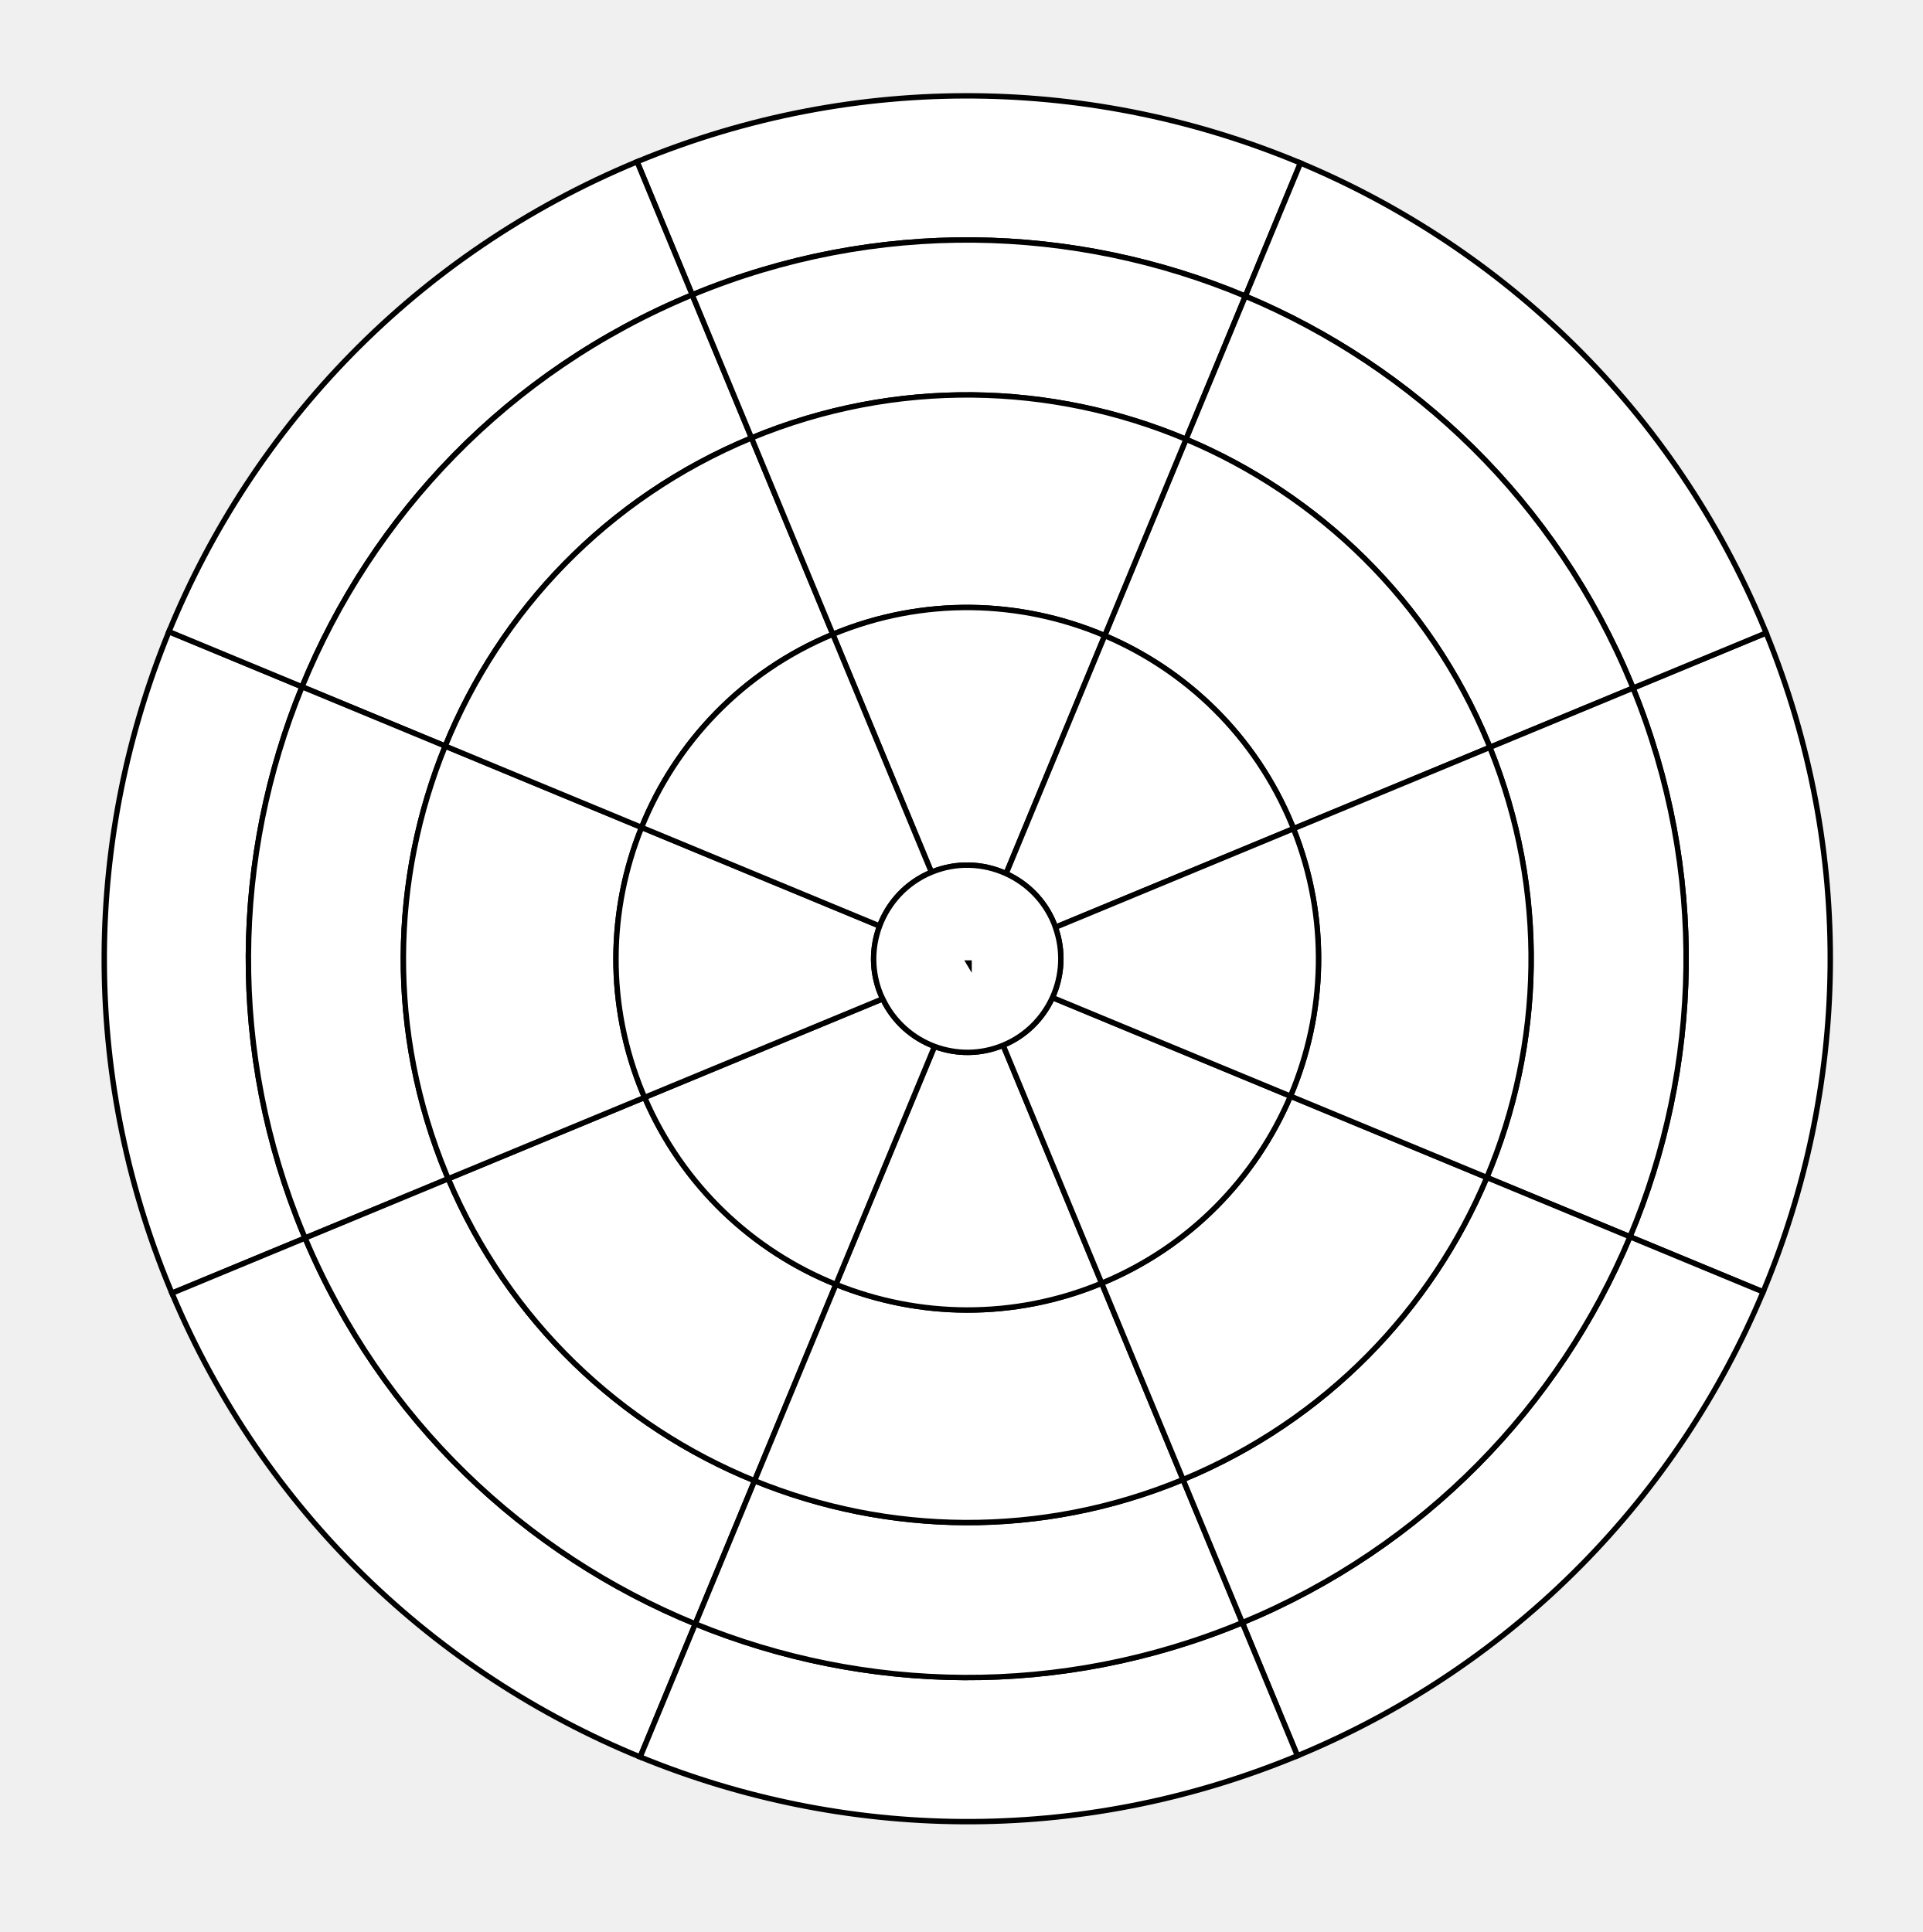
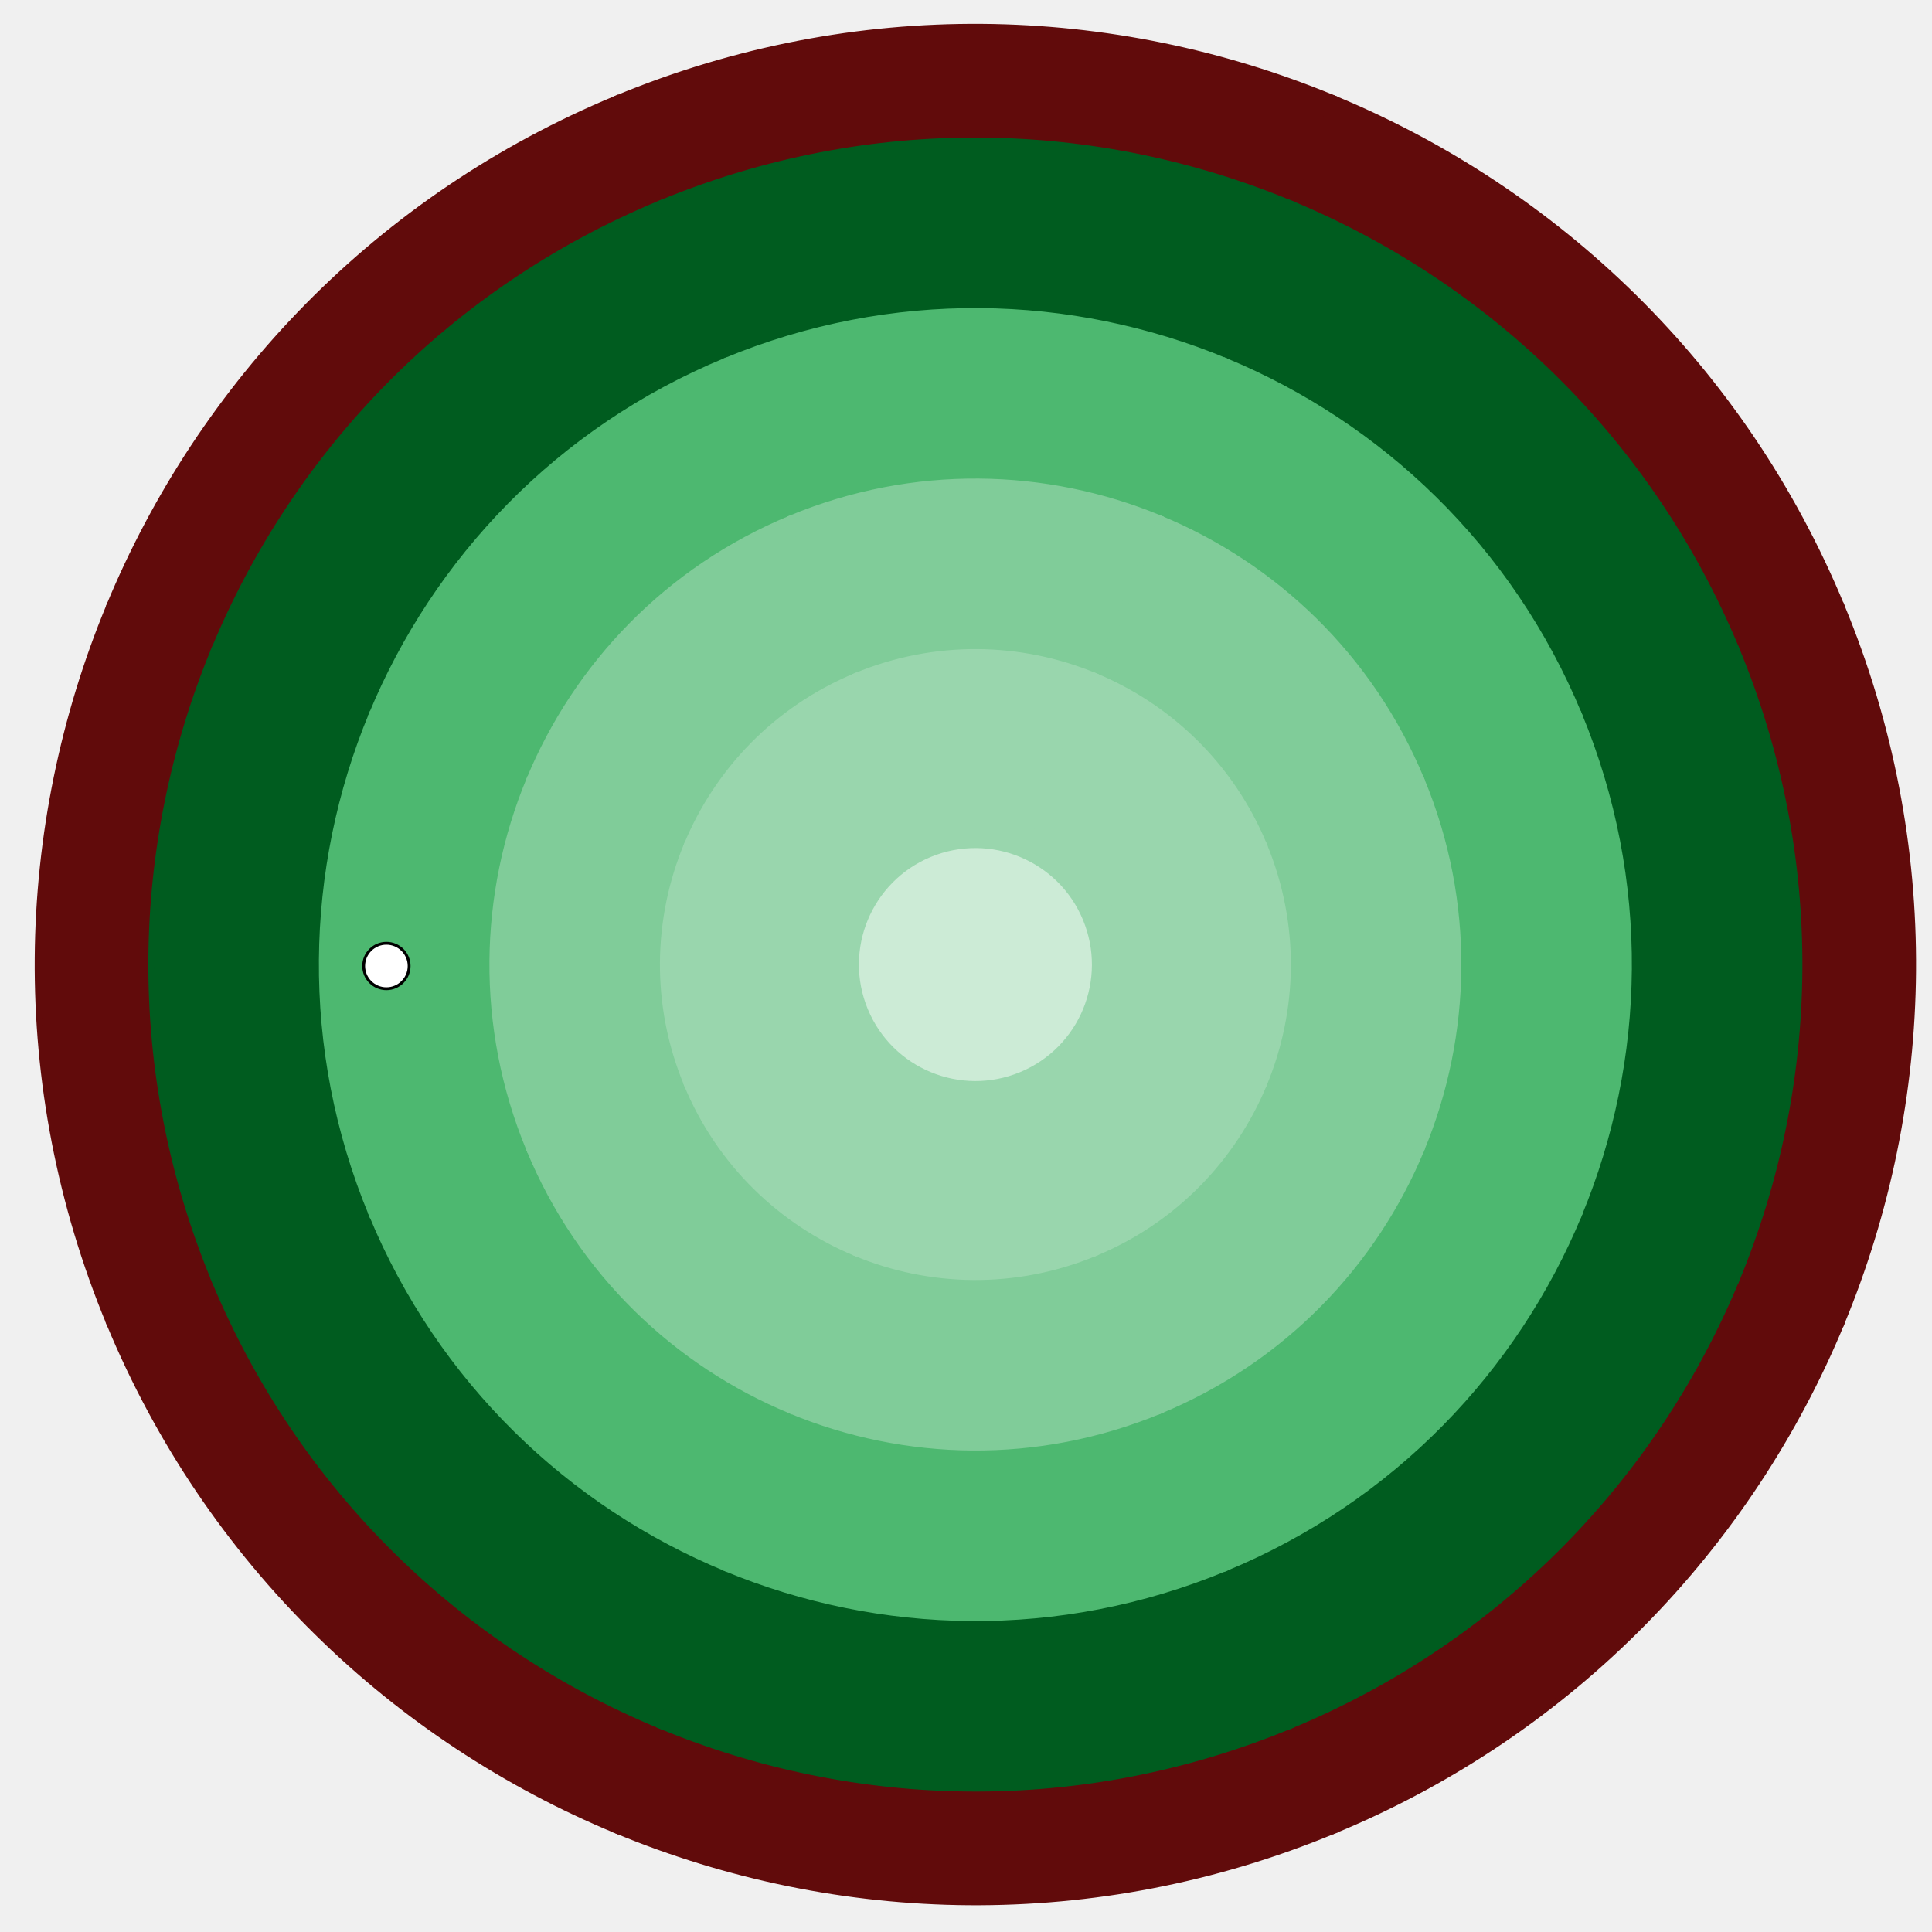
- <svg xmlns="http://www.w3.org/2000/svg" version="1.1" id="Layer_1" x="0px" y="0px" width="266.883px" height="268.182px" viewBox="0 0 266.883 268.182" enable-background="new 0 0 266.883 268.182" xml:space="preserve">
+ <svg xmlns="http://www.w3.org/2000/svg" xmlns:xlink="http://www.w3.org/1999/xlink" id="approach_shot" viewBox="0 0 340 340" preserveAspectRatio="xMinYMin meet" class="green">
+   <defs>
+     <circle id="ball" r="4" stroke="#000000" fill="#FFFFFF" stroke-width="0.5" />
+   </defs>
  <g>
-     <path fill="#FFFFFF" stroke="#000000" stroke-width="0.75" stroke-miterlimit="10" d="M42.091,171.257   c-10.479-25.297-9.773-52.434-0.169-75.922l-18.477-7.654c-11.563,28.218-12.423,60.83,0.169,91.229   c0.083,0.2,0.171,0.396,0.254,0.595l18.477-7.653C42.262,171.652,42.174,171.457,42.091,171.257z" />
-     <path fill="#FFFFFF" stroke="#000000" stroke-width="0.75" stroke-miterlimit="10" d="M172.842,41.107l7.653-18.478   c-28.409-11.894-61.37-12.897-92.072-0.18l7.653,18.478C121.678,30.323,149.162,31.172,172.842,41.107z" />
-     <path fill="#FFFFFF" stroke="#000000" stroke-width="0.75" stroke-miterlimit="10" d="M245.124,87.858l-18.478,7.653   c10.343,25.43,9.438,52.668-0.419,76.164l18.479,7.653C256.521,151.105,257.582,118.389,245.124,87.858z" />
-     <path fill="#FFFFFF" stroke="#000000" stroke-width="0.75" stroke-miterlimit="10" d="M226.406,94.912   c0.083,0.2,0.157,0.401,0.24,0.6l18.478-7.653c-0.081-0.2-0.157-0.4-0.24-0.601c-12.592-30.399-36.259-52.852-64.388-64.628   l-7.653,18.478C196.242,50.925,215.927,69.615,226.406,94.912z" />
-     <path fill="#FFFFFF" stroke="#000000" stroke-width="0.75" stroke-miterlimit="10" d="M96.076,40.928L96.076,40.928L88.423,22.45   C57.721,35.167,35.125,59.182,23.446,87.681l18.477,7.654C51.642,71.564,70.476,51.531,96.076,40.928z" />
-     <path fill="#FFFFFF" stroke="#000000" stroke-width="0.75" stroke-miterlimit="10" d="M172.422,225.242l7.653,18.477   c30.399-12.591,52.854-36.26,64.63-64.39l-18.479-7.653C216.41,195.076,197.72,214.763,172.422,225.242z" />
-     <path fill="#FFFFFF" stroke="#000000" stroke-width="0.75" stroke-miterlimit="10" d="M42.345,171.852l-18.477,7.653   c12.781,30.397,36.665,52.782,64.979,64.384l7.653-18.477C72.915,215.769,53.013,197.147,42.345,171.852z" />
-     <path fill="#FFFFFF" stroke="#000000" stroke-width="0.75" stroke-miterlimit="10" d="M172.421,225.242   c-25.297,10.479-52.433,9.773-75.921,0.17l-7.653,18.477c28.217,11.563,60.83,12.422,91.229-0.17L172.421,225.242L172.421,225.242z   " />
-     <path fill="#FFFFFF" stroke="#000000" stroke-width="0.75" stroke-miterlimit="10" d="M104.304,60.791l-8.228-19.863l-0.001,0   c-25.6,10.604-44.434,30.637-54.153,54.407l19.869,8.23C69.406,84.878,84.19,69.122,104.304,60.791z" />
-     <path fill="#FFFFFF" stroke="#000000" stroke-width="0.75" stroke-miterlimit="10" d="M61.956,163.029   c-8.206-19.812-7.663-41.06-0.164-59.465l-19.869-8.23c-9.604,23.488-10.31,50.625,0.169,75.922c0.083,0.2,0.171,0.396,0.254,0.595   l19.873-8.231C62.133,163.42,62.039,163.229,61.956,163.029z" />
-     <path fill="#FFFFFF" stroke="#000000" stroke-width="0.75" stroke-miterlimit="10" d="M164.612,60.976l8.23-19.868   c-23.681-9.935-51.164-10.784-76.766-0.18l8.228,19.863C124.419,52.458,146.014,53.146,164.612,60.976z" />
-     <path fill="#FFFFFF" stroke="#000000" stroke-width="0.75" stroke-miterlimit="10" d="M62.218,163.62l-19.873,8.231   c10.668,25.296,30.569,43.917,54.155,53.561l8.23-19.87C86.23,198.004,70.613,183.43,62.218,163.62z" />
-     <path fill="#FFFFFF" stroke="#000000" stroke-width="0.75" stroke-miterlimit="10" d="M104.731,205.542l-8.23,19.87   c23.488,9.604,50.624,10.309,75.921-0.17h0.001l-8.228-19.863C144.383,213.584,123.135,213.042,104.731,205.542z" />
-     <path fill="#FFFFFF" stroke="#000000" stroke-width="0.75" stroke-miterlimit="10" d="M172.842,41.107l-8.23,19.868   c18.316,7.712,33.725,22.353,41.931,42.164c0.083,0.2,0.151,0.402,0.232,0.603l19.871-8.23c-0.083-0.199-0.157-0.4-0.24-0.6   C215.927,69.615,196.242,50.925,172.842,41.107z" />
-     <path fill="#FFFFFF" stroke="#000000" stroke-width="0.75" stroke-miterlimit="10" d="M206.359,163.446l19.868,8.229   c9.856-23.496,10.762-50.734,0.419-76.164l-19.871,8.23C214.846,123.686,214.109,145.033,206.359,163.446z" />
-     <path fill="#FFFFFF" stroke="#000000" stroke-width="0.75" stroke-miterlimit="10" d="M164.195,205.379l8.228,19.863   c25.298-10.479,43.987-30.166,53.805-53.566l-19.868-8.229C198.647,181.764,184.006,197.172,164.195,205.379z" />
-     <path fill="#FFFFFF" stroke="#000000" stroke-width="0.75" stroke-miterlimit="10" d="M89.472,152.331L62.218,163.62   c8.395,19.81,24.012,34.384,42.513,41.922l11.289-27.254C104.495,173.64,94.75,164.615,89.472,152.331z" />
-     <path fill="#FFFFFF" stroke="#000000" stroke-width="0.75" stroke-miterlimit="10" d="M89.209,151.74   c-5.089-12.286-4.774-25.457-0.163-36.887l-27.255-11.289c-7.499,18.405-8.042,39.653,0.164,59.465   c0.083,0.2,0.178,0.391,0.263,0.591l27.254-11.289C89.387,152.133,89.292,151.94,89.209,151.74z" />
-     <path fill="#FFFFFF" stroke="#000000" stroke-width="0.75" stroke-miterlimit="10" d="M115.593,88.045l-11.289-27.255   c-20.114,8.332-34.898,24.087-42.513,42.774l27.255,11.289C93.77,103.142,103.005,93.26,115.593,88.045z" />
-     <path fill="#FFFFFF" stroke="#000000" stroke-width="0.75" stroke-miterlimit="10" d="M116.02,178.288l-11.289,27.254   c18.404,7.5,39.652,8.042,59.464-0.163l-11.289-27.255C140.62,183.213,127.449,182.898,116.02,178.288z" />
-     <path fill="#FFFFFF" stroke="#000000" stroke-width="0.75" stroke-miterlimit="10" d="M179.288,114.429   c0.083,0.2,0.152,0.403,0.233,0.603l27.254-11.289c-0.081-0.201-0.149-0.403-0.232-0.603   c-8.206-19.811-23.614-34.452-41.931-42.164L153.323,88.23C164.665,93.052,174.2,102.144,179.288,114.429z" />
-     <path fill="#FFFFFF" stroke="#000000" stroke-width="0.75" stroke-miterlimit="10" d="M104.304,60.791l11.289,27.255   c12.59-5.214,26.108-4.756,37.729,0.185l11.289-27.255C146.014,53.146,124.419,52.458,104.304,60.791z" />
-     <path fill="#FFFFFF" stroke="#000000" stroke-width="0.75" stroke-miterlimit="10" d="M152.906,178.124l11.289,27.255   c19.812-8.207,34.452-23.615,42.164-41.933l-27.255-11.29C174.283,163.499,165.191,173.035,152.906,178.124z" />
-     <path fill="#FFFFFF" stroke="#000000" stroke-width="0.75" stroke-miterlimit="10" d="M179.104,152.156l27.255,11.29   c7.75-18.413,8.487-39.761,0.416-59.704l-27.254,11.289C184.475,127.448,183.966,140.719,179.104,152.156z" />
-     <path fill="#FFFFFF" stroke="#000000" stroke-width="0.75" stroke-miterlimit="10" d="M129.705,145.249l-13.685,33.039   c11.429,4.61,24.6,4.925,36.886-0.164l-13.682-33.03C136.059,146.405,132.678,146.361,129.705,145.249z" />
-     <path fill="#FFFFFF" stroke="#000000" stroke-width="0.75" stroke-miterlimit="10" d="M122.515,138.644l-33.043,13.688   c5.277,12.284,15.022,21.309,26.548,25.957l13.685-33.039C126.635,144.102,124.012,141.806,122.515,138.644z" />
-     <path fill="#FFFFFF" stroke="#000000" stroke-width="0.75" stroke-miterlimit="10" d="M122.239,138.059   c-1.312-3.164-1.267-6.546-0.154-9.52l-33.038-13.685c-4.611,11.43-4.926,24.601,0.163,36.887c0.083,0.2,0.178,0.393,0.263,0.591   l33.043-13.688C122.425,138.449,122.322,138.261,122.239,138.059z" />
-     <path fill="#FFFFFF" stroke="#000000" stroke-width="0.75" stroke-miterlimit="10" d="M139.224,145.094l13.682,33.03   c12.285-5.089,21.377-14.625,26.198-25.968l-33.038-13.684C144.749,141.361,142.388,143.783,139.224,145.094z" />
-     <path fill="#FFFFFF" stroke="#000000" stroke-width="0.75" stroke-miterlimit="10" d="M139.637,121.269l13.686-33.039   c-11.621-4.941-25.14-5.399-37.729-0.185l13.682,33.028C132.742,119.638,136.471,119.826,139.637,121.269z" />
-     <path fill="#FFFFFF" stroke="#000000" stroke-width="0.75" stroke-miterlimit="10" d="M89.046,114.854l33.038,13.685   c1.22-3.259,3.722-6.028,7.19-7.465l-13.682-33.028C103.005,93.26,93.77,103.142,89.046,114.854z" />
-     <path fill="#FFFFFF" stroke="#000000" stroke-width="0.75" stroke-miterlimit="10" d="M146.259,128.109   c0.084,0.202,0.145,0.407,0.219,0.609l33.043-13.688c-0.081-0.2-0.15-0.402-0.233-0.603c-5.088-12.285-14.623-21.376-25.965-26.198   l-13.686,33.039C142.527,122.586,144.949,124.945,146.259,128.109z" />
-     <path fill="#FFFFFF" stroke="#000000" stroke-width="0.75" stroke-miterlimit="10" d="M146.066,138.473l33.038,13.684   c4.862-11.438,5.371-24.708,0.417-37.125l-33.043,13.688C147.654,132.012,147.424,135.488,146.066,138.473z" />
-     <polygon fill="#FFFFFF" stroke="#000000" stroke-width="0.75" stroke-miterlimit="10" points="134.497,133.68 134.497,133.682    134.498,133.681  " />
-     <polygon fill="#FFFFFF" stroke="#000000" stroke-width="0.75" stroke-miterlimit="10" points="134.496,133.68 134.497,133.682    134.497,133.68  " />
-     <path fill="#FFFFFF" stroke="#000000" stroke-width="0.75" stroke-miterlimit="10" d="M146.478,128.719   c-0.074-0.203-0.135-0.407-0.219-0.609c-1.311-3.164-3.732-5.523-6.622-6.84c-3.166-1.443-6.896-1.631-10.362-0.195   c-3.469,1.437-5.971,4.206-7.19,7.465c-1.112,2.974-1.157,6.356,0.154,9.52c0.083,0.202,0.187,0.391,0.276,0.585   c1.497,3.162,4.12,5.458,7.189,6.605c2.974,1.112,6.354,1.156,9.52-0.155c3.164-1.311,5.524-3.732,6.842-6.621   C147.424,135.488,147.654,132.012,146.478,128.719z M134.497,133.682l-0.001-0.002h0.001V133.682L134.497,133.682z" />
+     <path data-location="40" fill="#610B0B" stroke="#610B0B" stroke-miterlimit="10" d="M37.69 225.24l-18.48 7.65c17.44 42.1 50.29 73.14 89.3 89.3l7.65-18.48C81.88 289.51 53.01 262.23 37.69 225.24z" />
+     <path data-location="39" fill="#610B0B" stroke="#610B0B" stroke-miterlimit="10" d="M37.69 225.24c-15.32-36.99-14.2-76.69 0-110.98l-18.48-7.65C3.05 145.62 1.77 190.79 19.21 232.89l0 0L37.69 225.24 37.69 225.24z" />
+     <path data-location="38" fill="#610B0B" stroke="#610B0B" stroke-miterlimit="10" d="M116.16 35.78L116.16 35.78l-7.65-18.48 0 0C66.41 34.74 35.37 67.59 19.21 106.6l18.48 7.65C51.89 79.97 79.17 51.11 116.16 35.78z" />
+     <path data-location="37" fill="#610B0B" stroke="#610B0B" stroke-miterlimit="10" d="M227.14 35.78l7.65-18.48c-39.01-16.16-84.19-17.44-126.29 0l7.65 18.48C153.15 20.46 192.85 21.58 227.14 35.78z" />
+     <path data-location="36" fill="#610B0B" stroke="#610B0B" stroke-miterlimit="10" d="M305.61 114.26l18.48-7.65c-17.44-42.1-50.28-73.14-89.3-89.3l-7.65 18.48C261.42 49.98 290.29 77.26 305.61 114.26z" />
+     <path data-location="35" fill="#610B0B" stroke="#610B0B" stroke-miterlimit="10" d="M324.09 106.6L324.09 106.6l-18.48 7.65 0 0c15.32 36.99 14.2 76.69 0 110.98l18.48 7.65C340.25 193.88 341.53 148.7 324.09 106.6z" />
+     <path data-location="34" fill="#610B0B" stroke="#610B0B" stroke-miterlimit="10" d="M227.14 303.71l7.65 18.48c42.1-17.44 73.14-50.28 89.3-89.3l-18.48-7.65C291.41 259.52 264.13 288.39 227.14 303.71z" />
+     <path data-location="33" fill="#610B0B" stroke="#610B0B" stroke-miterlimit="10" d="M227.14 303.71c-36.99 15.32-76.69 14.2-110.98 0l-7.65 18.48c39.01 16.16 84.19 17.44 126.29 0 0 0 0 0 0 0L227.14 303.71 227.14 303.71z" />
+     <path data-location="32" fill="#005C1F" stroke="#005C1F" stroke-miterlimit="10" d="M65.4 213.76l-27.72 11.48c15.32 36.99 44.19 64.27 78.47 78.47l11.48-27.72C100.45 264.73 77.56 243.09 65.4 213.76z" />
+     <path data-location="31" fill="#005C1F" stroke="#005C1F" stroke-miterlimit="10" d="M65.4 213.75c-12.15-29.34-11.26-60.83 0-88.02l-27.72-11.48c-14.2 34.28-15.32 73.99 0 110.98l0 0L65.4 213.75C65.4 213.76 65.4 213.75 65.4 213.75z" />
+     <path data-location="30" fill="#005C1F" stroke="#005C1F" stroke-miterlimit="10" d="M127.64 63.5L127.64 63.5l-11.48-27.72h0c-36.99 15.32-64.27 44.19-78.47 78.47l27.72 11.48C76.67 98.55 98.3 75.65 127.64 63.5z" />
+     <path data-location="29" fill="#005C1F" stroke="#005C1F" stroke-miterlimit="10" d="M215.66 63.5l11.48-27.72c-34.28-14.2-73.98-15.32-110.98 0l11.48 27.72C156.98 51.35 188.47 52.24 215.66 63.5z" />
+     <path data-location="28" fill="#005C1F" stroke="#005C1F" stroke-miterlimit="10" d="M227.14 35.78L215.66 63.5c27.19 11.26 50.09 32.9 62.24 62.24l27.72-11.48C290.29 77.26 261.42 49.98 227.14 35.78z" />
+     <path data-location="27" fill="#005C1F" stroke="#005C1F" stroke-miterlimit="10" d="M277.9 125.74c12.15 29.34 11.26 60.83 0 88.02l27.72 11.48c14.2-34.28 15.32-73.98 0-110.98l0 0L277.9 125.74 277.9 125.74z" />
+     <path data-location="26" fill="#005C1F" stroke="#005C1F" stroke-miterlimit="10" d="M215.66 275.99l11.48 27.72c36.99-15.32 64.27-44.19 78.47-78.47l-27.72-11.48C266.63 240.95 245 263.84 215.66 275.99z" />
+     <path data-location="25" fill="#005C1F" stroke="#005C1F" stroke-miterlimit="10" d="M215.66 275.99c-29.34 12.15-60.83 11.26-88.02 0l-11.48 27.72c34.28 14.2 73.99 15.32 110.98 0h0L215.66 275.99C215.66 275.99 215.66 275.99 215.66 275.99z" />
+     <path data-location="24" fill="#4DB870" stroke="#4DB870" stroke-miterlimit="10" d="M93.12 202.27l-27.71 11.48c12.15 29.34 35.05 50.98 62.24 62.24l11.48-27.72C119.02 239.95 102.1 223.96 93.12 202.27z" />
+     <path data-location="23" fill="#4DB870" stroke="#4DB870" stroke-miterlimit="10" d="M93.12 202.27c-8.98-21.69-8.32-44.96 0-65.06l-27.72-11.48c-11.26 27.19-12.15 58.68 0 88.02 0 0 0 0 0 0L93.12 202.27 93.12 202.27z" />
+     <path data-location="22" fill="#4DB870" stroke="#4DB870" stroke-miterlimit="10" d="M139.12 91.22L139.12 91.22l-11.48-27.72h0c-29.34 12.15-50.97 35.05-62.24 62.24l27.72 11.48C101.44 117.12 117.44 100.2 139.12 91.22z" />
+     <path data-location="21" fill="#4DB870" stroke="#4DB870" stroke-miterlimit="10" d="M127.64 63.5l11.48 27.72c21.69-8.98 44.96-8.32 65.06 0l11.48-27.72C188.47 52.24 156.98 51.35 127.64 63.5z" />
+     <path data-location="20" fill="#4DB870" stroke="#4DB870" stroke-miterlimit="10" d="M250.18 137.22L250.18 137.22l27.72-11.48c-12.15-29.34-35.05-50.97-62.24-62.24l-11.48 27.72C224.27 99.54 241.2 115.53 250.18 137.22z" />
+     <path data-location="19" fill="#4DB870" stroke="#4DB870" stroke-miterlimit="10" d="M250.18 202.27l27.72 11.48c11.26-27.19 12.15-58.68 0-88.02l0 0 -27.72 11.48C259.16 158.9 258.5 182.18 250.18 202.27z" />
+     <path data-location="18" fill="#4DB870" stroke="#4DB870" stroke-miterlimit="10" d="M204.18 248.28l11.48 27.72c29.34-12.15 50.98-35.05 62.24-62.24l-27.72-11.48C241.85 222.37 225.86 239.29 204.18 248.28z" />
+     <path data-location="17" fill="#4DB870" stroke="#4DB870" stroke-miterlimit="10" d="M204.18 248.28c-21.68 8.98-44.96 8.32-65.06 0l-11.48 27.72c27.19 11.26 58.68 12.15 88.02 0 0 0 0 0 0 0L204.18 248.28 204.18 248.28z" />
+     <path data-location="16" fill="#80CC99" stroke="#80CC99" stroke-miterlimit="10" d="M120.84 190.79l-27.72 11.48c8.98 21.69 25.91 37.68 46 46l11.48-27.72C137.6 215.17 126.65 204.83 120.84 190.79z" />
+     <path data-location="15" fill="#80CC99" stroke="#80CC99" stroke-miterlimit="10" d="M120.84 190.79c-5.81-14.03-5.39-29.09 0-42.1l-27.72-11.48c-8.32 20.1-8.98 43.37 0 65.06v0L120.84 190.79C120.84 190.79 120.84 190.79 120.84 190.79z" />
+     <path data-location="14" fill="#80CC99" stroke="#80CC99" stroke-miterlimit="10" d="M93.12 137.22l27.72 11.48c5.39-13 15.73-23.95 29.77-29.77h0l-11.48-27.72h0C117.44 100.2 101.44 117.12 93.12 137.22z" />
+     <path data-location="13" fill="#80CC99" stroke="#80CC99" stroke-miterlimit="10" d="M192.7 118.93l11.48-27.72c-20.1-8.32-43.37-8.98-65.06 0l11.48 27.72C164.63 113.12 179.69 113.55 192.7 118.93z" />
+     <path data-location="12" fill="#80CC99" stroke="#80CC99" stroke-miterlimit="10" d="M222.46 148.7L222.46 148.7l27.72-11.48 0 0c-8.98-21.69-25.9-37.68-46-46l-11.48 27.72C205.7 124.32 216.65 134.67 222.46 148.7z" />
+     <path data-location="11" fill="#80CC99" stroke="#80CC99" stroke-miterlimit="10" d="M222.46 190.79l27.72 11.48c8.32-20.1 8.98-43.37 0-65.06l-27.72 11.48C228.27 162.73 227.85 177.79 222.46 190.79z" />
+     <path data-location="10" fill="#80CC99" stroke="#80CC99" stroke-miterlimit="10" d="M192.7 220.56l11.48 27.72c21.69-8.98 37.68-25.9 46-46l-27.72-11.48C217.08 203.8 206.73 214.75 192.7 220.56z" />
+     <path data-location="9" fill="#80CC99" stroke="#80CC99" stroke-miterlimit="10" d="M192.7 220.56c-14.03 5.81-29.09 5.39-42.09 0l-11.48 27.72c20.1 8.32 43.37 8.98 65.06 0h0L192.7 220.56 192.7 220.56z" />
+     <path data-location="8" fill="#99D6AD" stroke="#99D6AD" stroke-miterlimit="10" d="M153.17 177.4l-32.34 13.39c5.81 14.03 16.76 24.38 29.77 29.77l13.4-32.34C159.27 186.27 155.29 182.5 153.17 177.4z" />
+     <path data-location="7" fill="#99D6AD" stroke="#99D6AD" stroke-miterlimit="10" d="M120.84 190.79C120.84 190.79 120.84 190.79 120.84 190.79l32.34-13.39c0 0 0 0 0 0 -2.11-5.1-1.96-10.58 0-15.31l-32.34-13.39C115.45 161.7 115.02 176.76 120.84 190.79z" />
+     <path data-location="6" fill="#99D6AD" stroke="#99D6AD" stroke-miterlimit="10" d="M164 151.27L164 151.27l-13.39-32.34h0c-14.03 5.81-24.38 16.76-29.76 29.77l32.34 13.39C155.13 157.36 158.89 153.38 164 151.27z" />
+     <path data-location="5" fill="#99D6AD" stroke="#99D6AD" stroke-miterlimit="10" d="M179.3 151.27l13.4-32.34c-13-5.39-28.06-5.81-42.1 0l13.4 32.34C169.1 149.16 174.57 149.31 179.3 151.27z" />
+     <path data-location="4" fill="#99D6AD" stroke="#99D6AD" stroke-miterlimit="10" d="M190.13 162.09L190.13 162.09l32.34-13.39 0 0c-5.81-14.03-16.76-24.38-29.77-29.77l-13.39 32.34C184.03 153.23 188.01 156.99 190.13 162.09z" />
+     <path data-location="3" fill="#99D6AD" stroke="#99D6AD" stroke-miterlimit="10" d="M190.13 177.4l32.34 13.39c5.39-13 5.81-28.06 0-42.09l-32.34 13.39C192.24 167.2 192.09 172.67 190.13 177.4z" />
+     <path data-location="2" fill="#99D6AD" stroke="#99D6AD" stroke-miterlimit="10" d="M179.3 188.22l13.4 32.34c14.03-5.81 24.38-16.76 29.77-29.77l-32.34-13.39C188.17 182.13 184.41 186.11 179.3 188.22z" />
+     <path data-location="1" fill="#99D6AD" stroke="#99D6AD" stroke-miterlimit="10" d="M179.3 188.22c-5.1 2.11-10.58 1.96-15.31 0l-13.39 32.34c13 5.39 28.06 5.81 42.1 0h0L179.3 188.22 179.3 188.22z" />
+     <path data-location="0" fill="#CCEBD6" stroke="#CCEBD6" stroke-miterlimit="10" d="M190.13 162.09L190.13 162.09c-2.11-5.1-6.09-8.86-10.82-10.82 -4.73-1.96-10.2-2.11-15.31 0h0c-5.1 2.11-8.86 6.1-10.82 10.82 -1.96 4.73-2.11 10.21 0 15.31 0 0 0 0 0 0 2.11 5.1 6.1 8.87 10.83 10.82 4.73 1.96 10.2 2.11 15.31 0 5.1-2.11 8.87-6.1 10.82-10.82C192.09 172.67 192.24 167.2 190.13 162.09z" />
+   </g>
+   <g id="shots">
+     <use xlink:href="#ball" transform="translate(68,170) scale(1.0)" />
  </g>
</svg>
